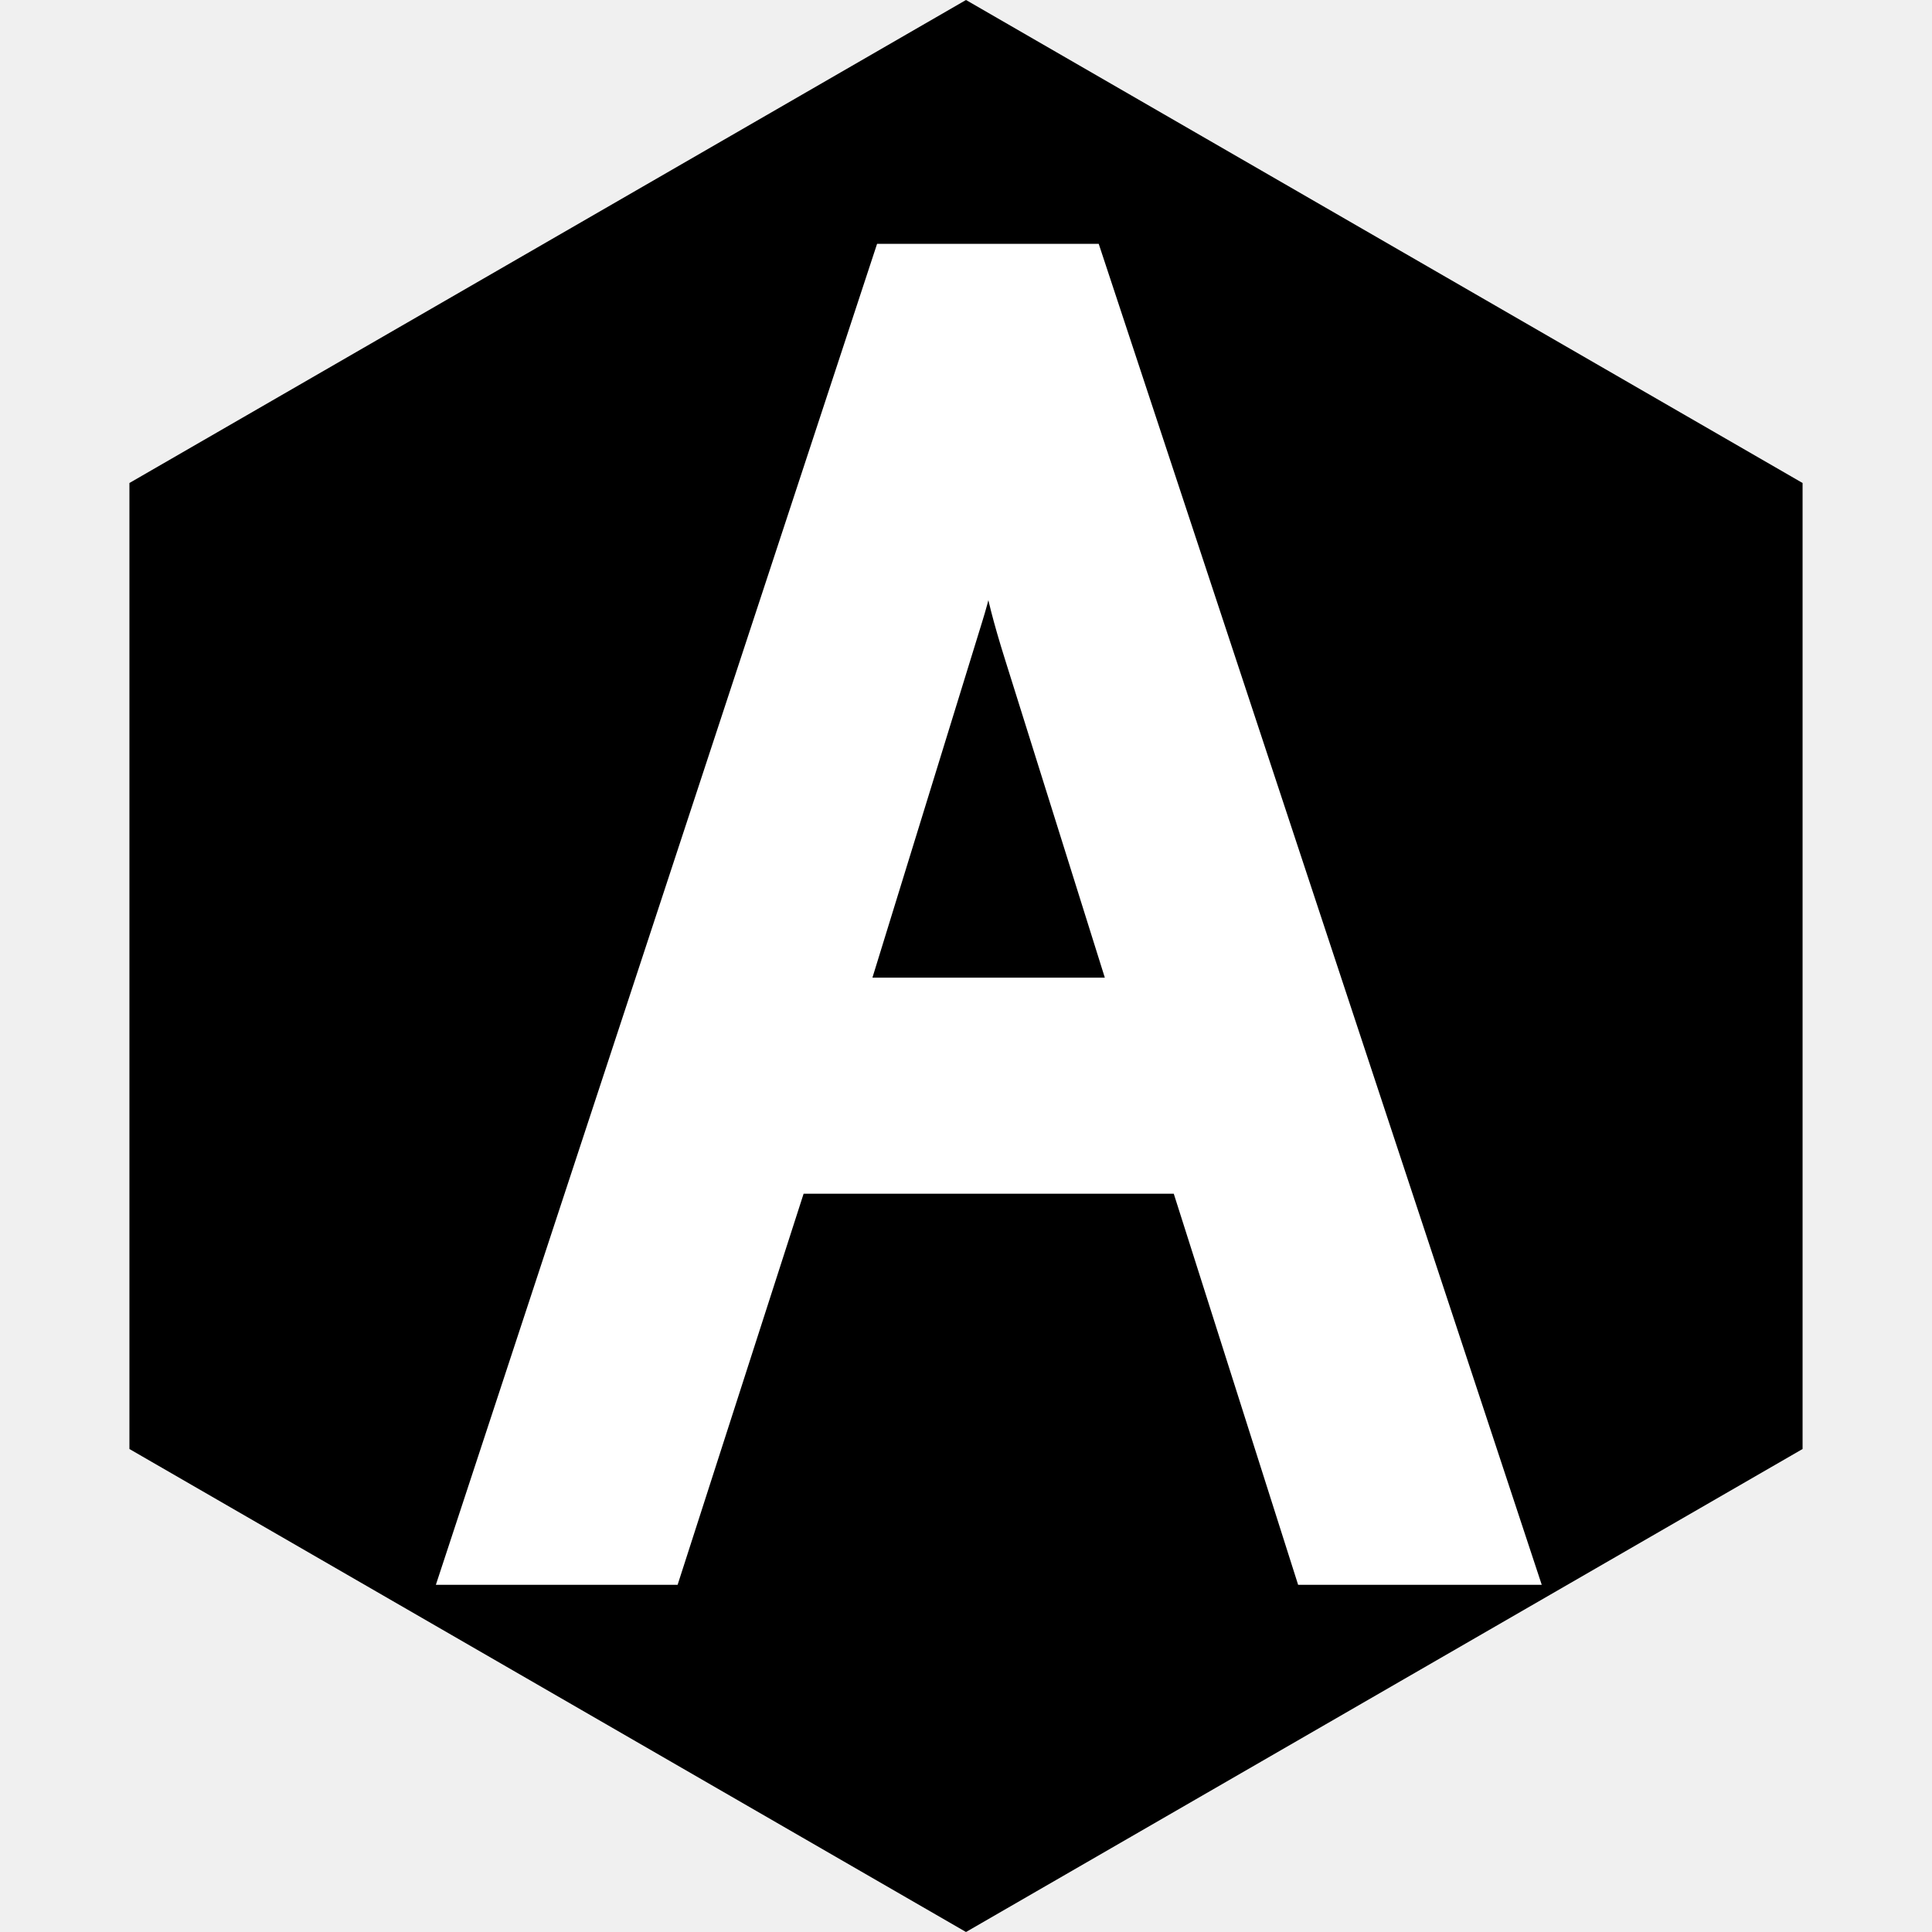
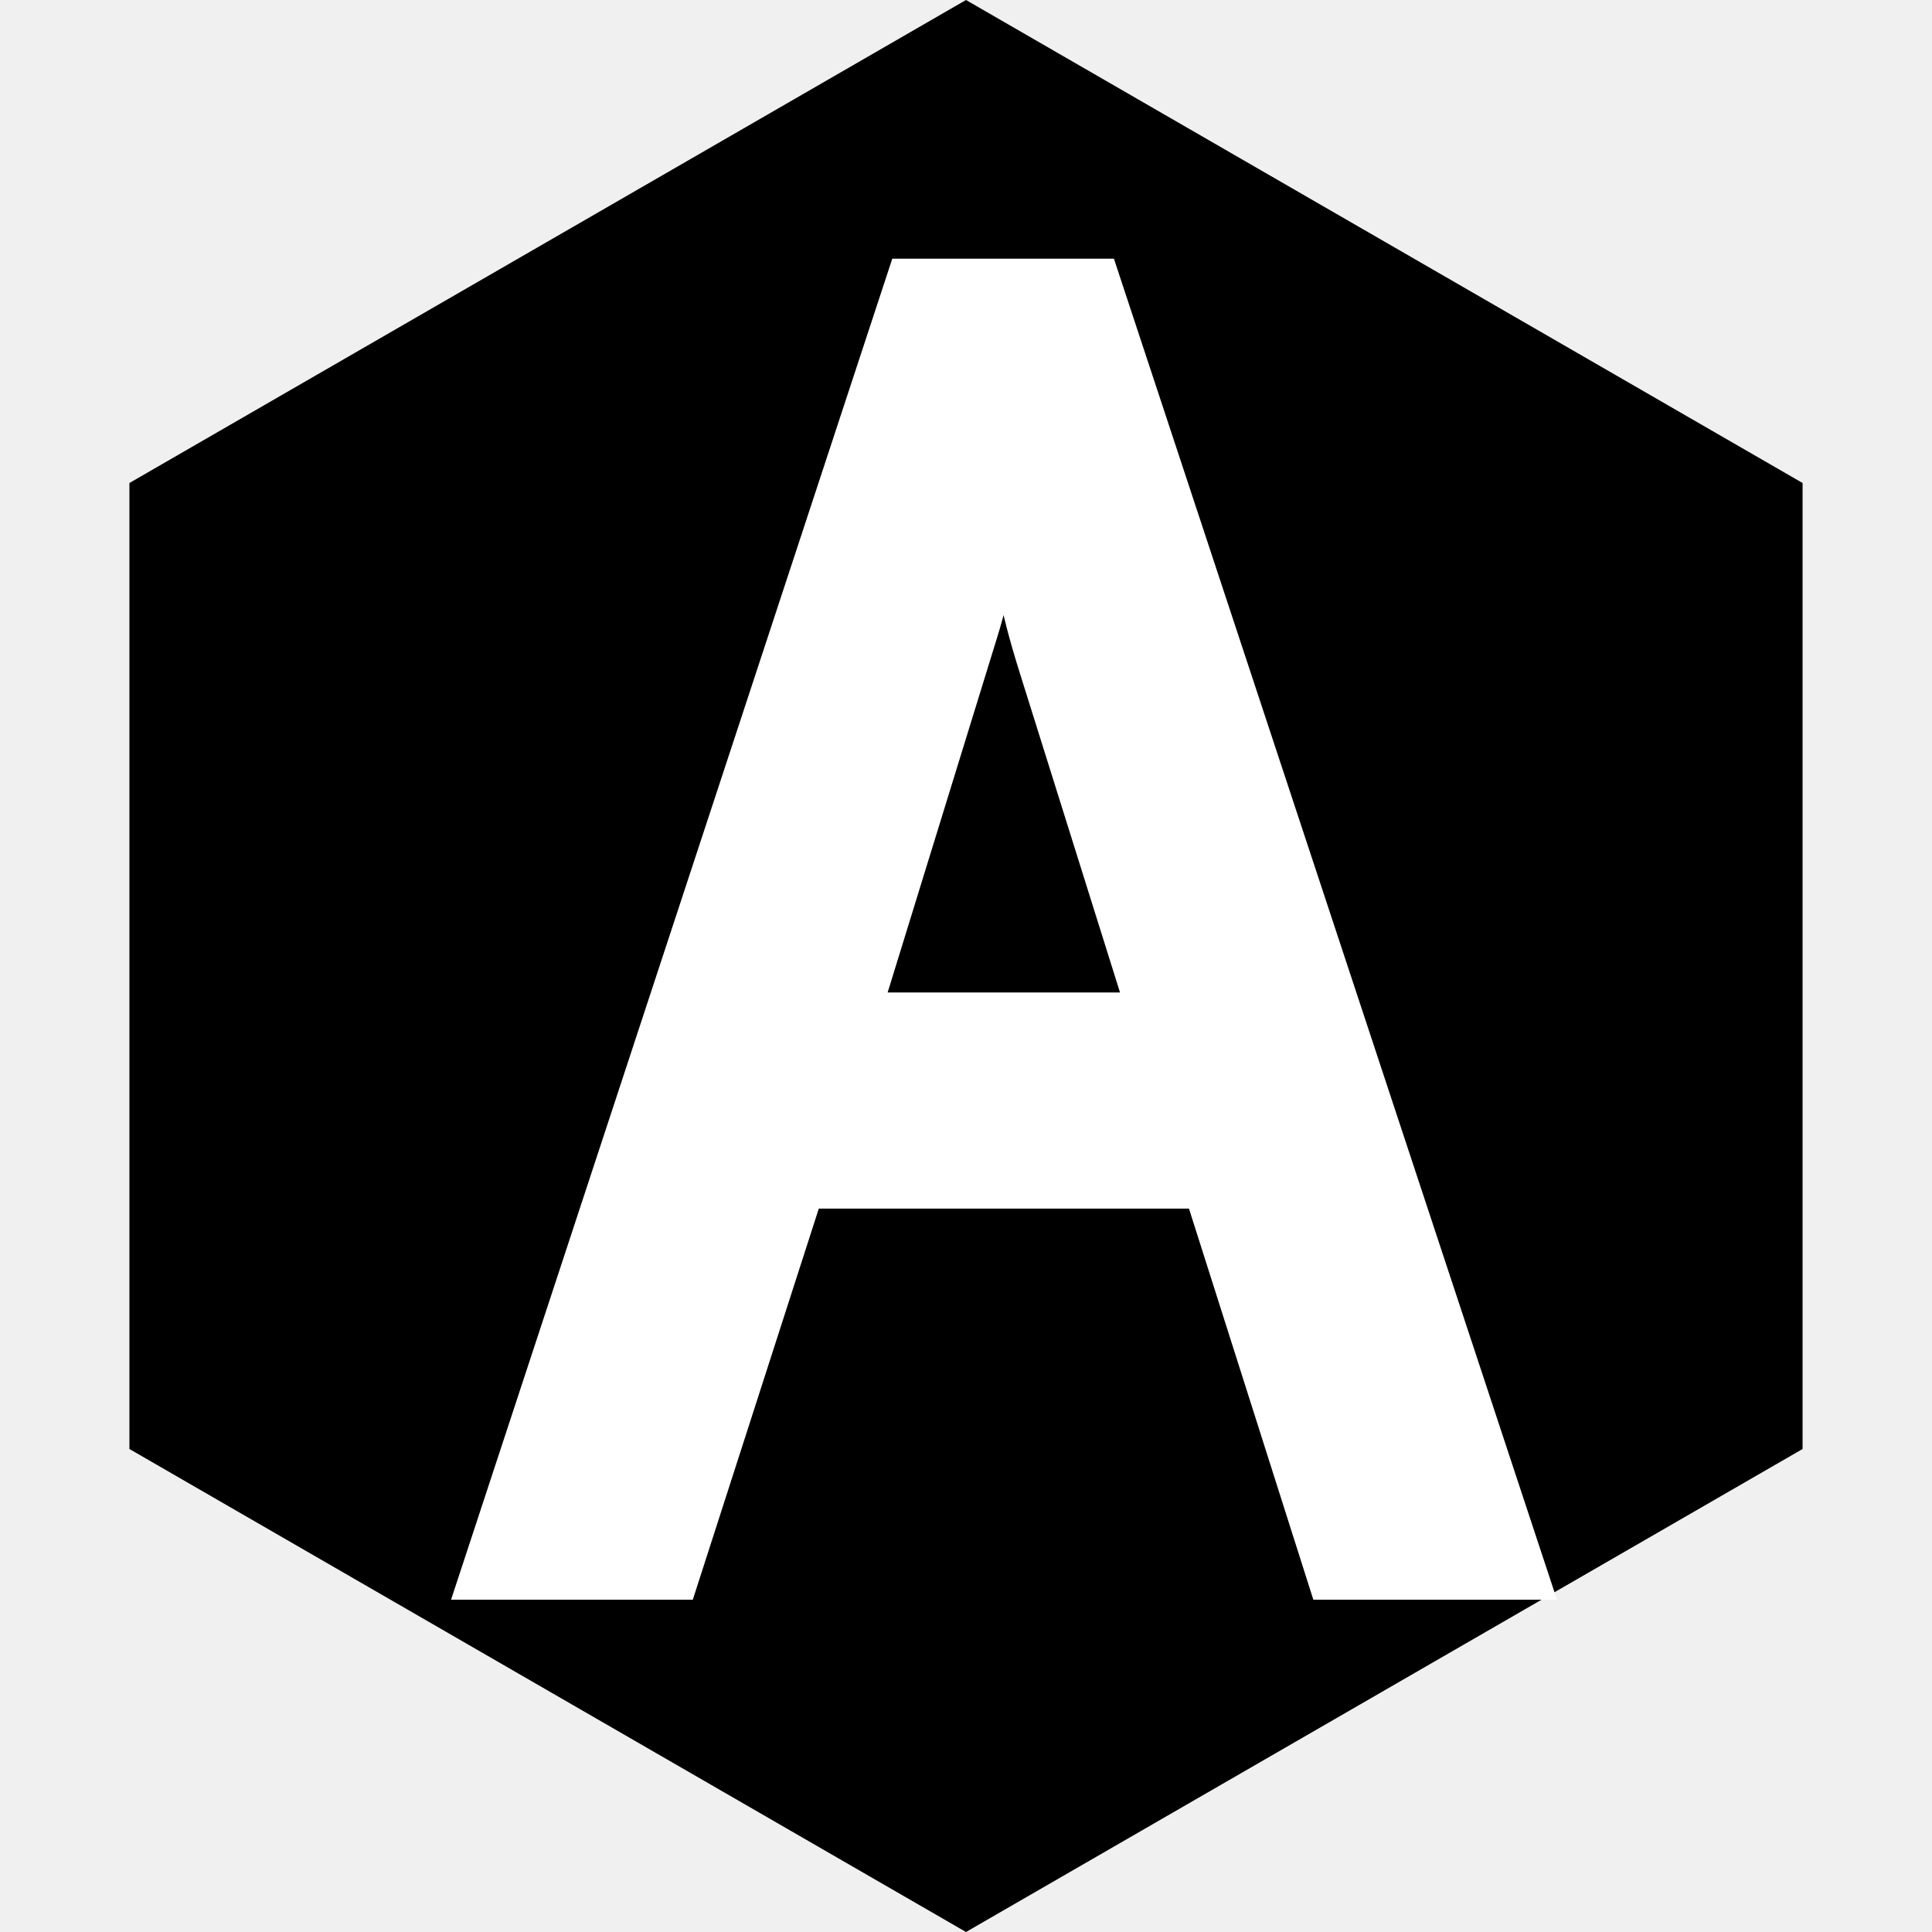
<svg xmlns="http://www.w3.org/2000/svg" width="100%" height="100%" viewBox="0 0 500 500" version="1.1" xml:space="preserve" style="fill-rule:evenodd;clip-rule:evenodd;stroke-linejoin:round;stroke-miterlimit:2;">
  <path d="M250,0l216.506,125l0,250l-216.506,125l-216.506,-125l-0,-250l216.506,-125Z" style="fill:#000000;" />
-   <text x="109.066px" y="410.152px" style="fill:#FFFFFF;font-family:'Noto Mono';font-weight:700;font-size:457.578px;">A
- </text>
+   <text x="113px" y="414px" style="fill:#FFFFFF;font-family:'Noto Mono', 'Noto Sans Mono';font-weight:700;font-size:457.578px;">A</text>
</svg>
